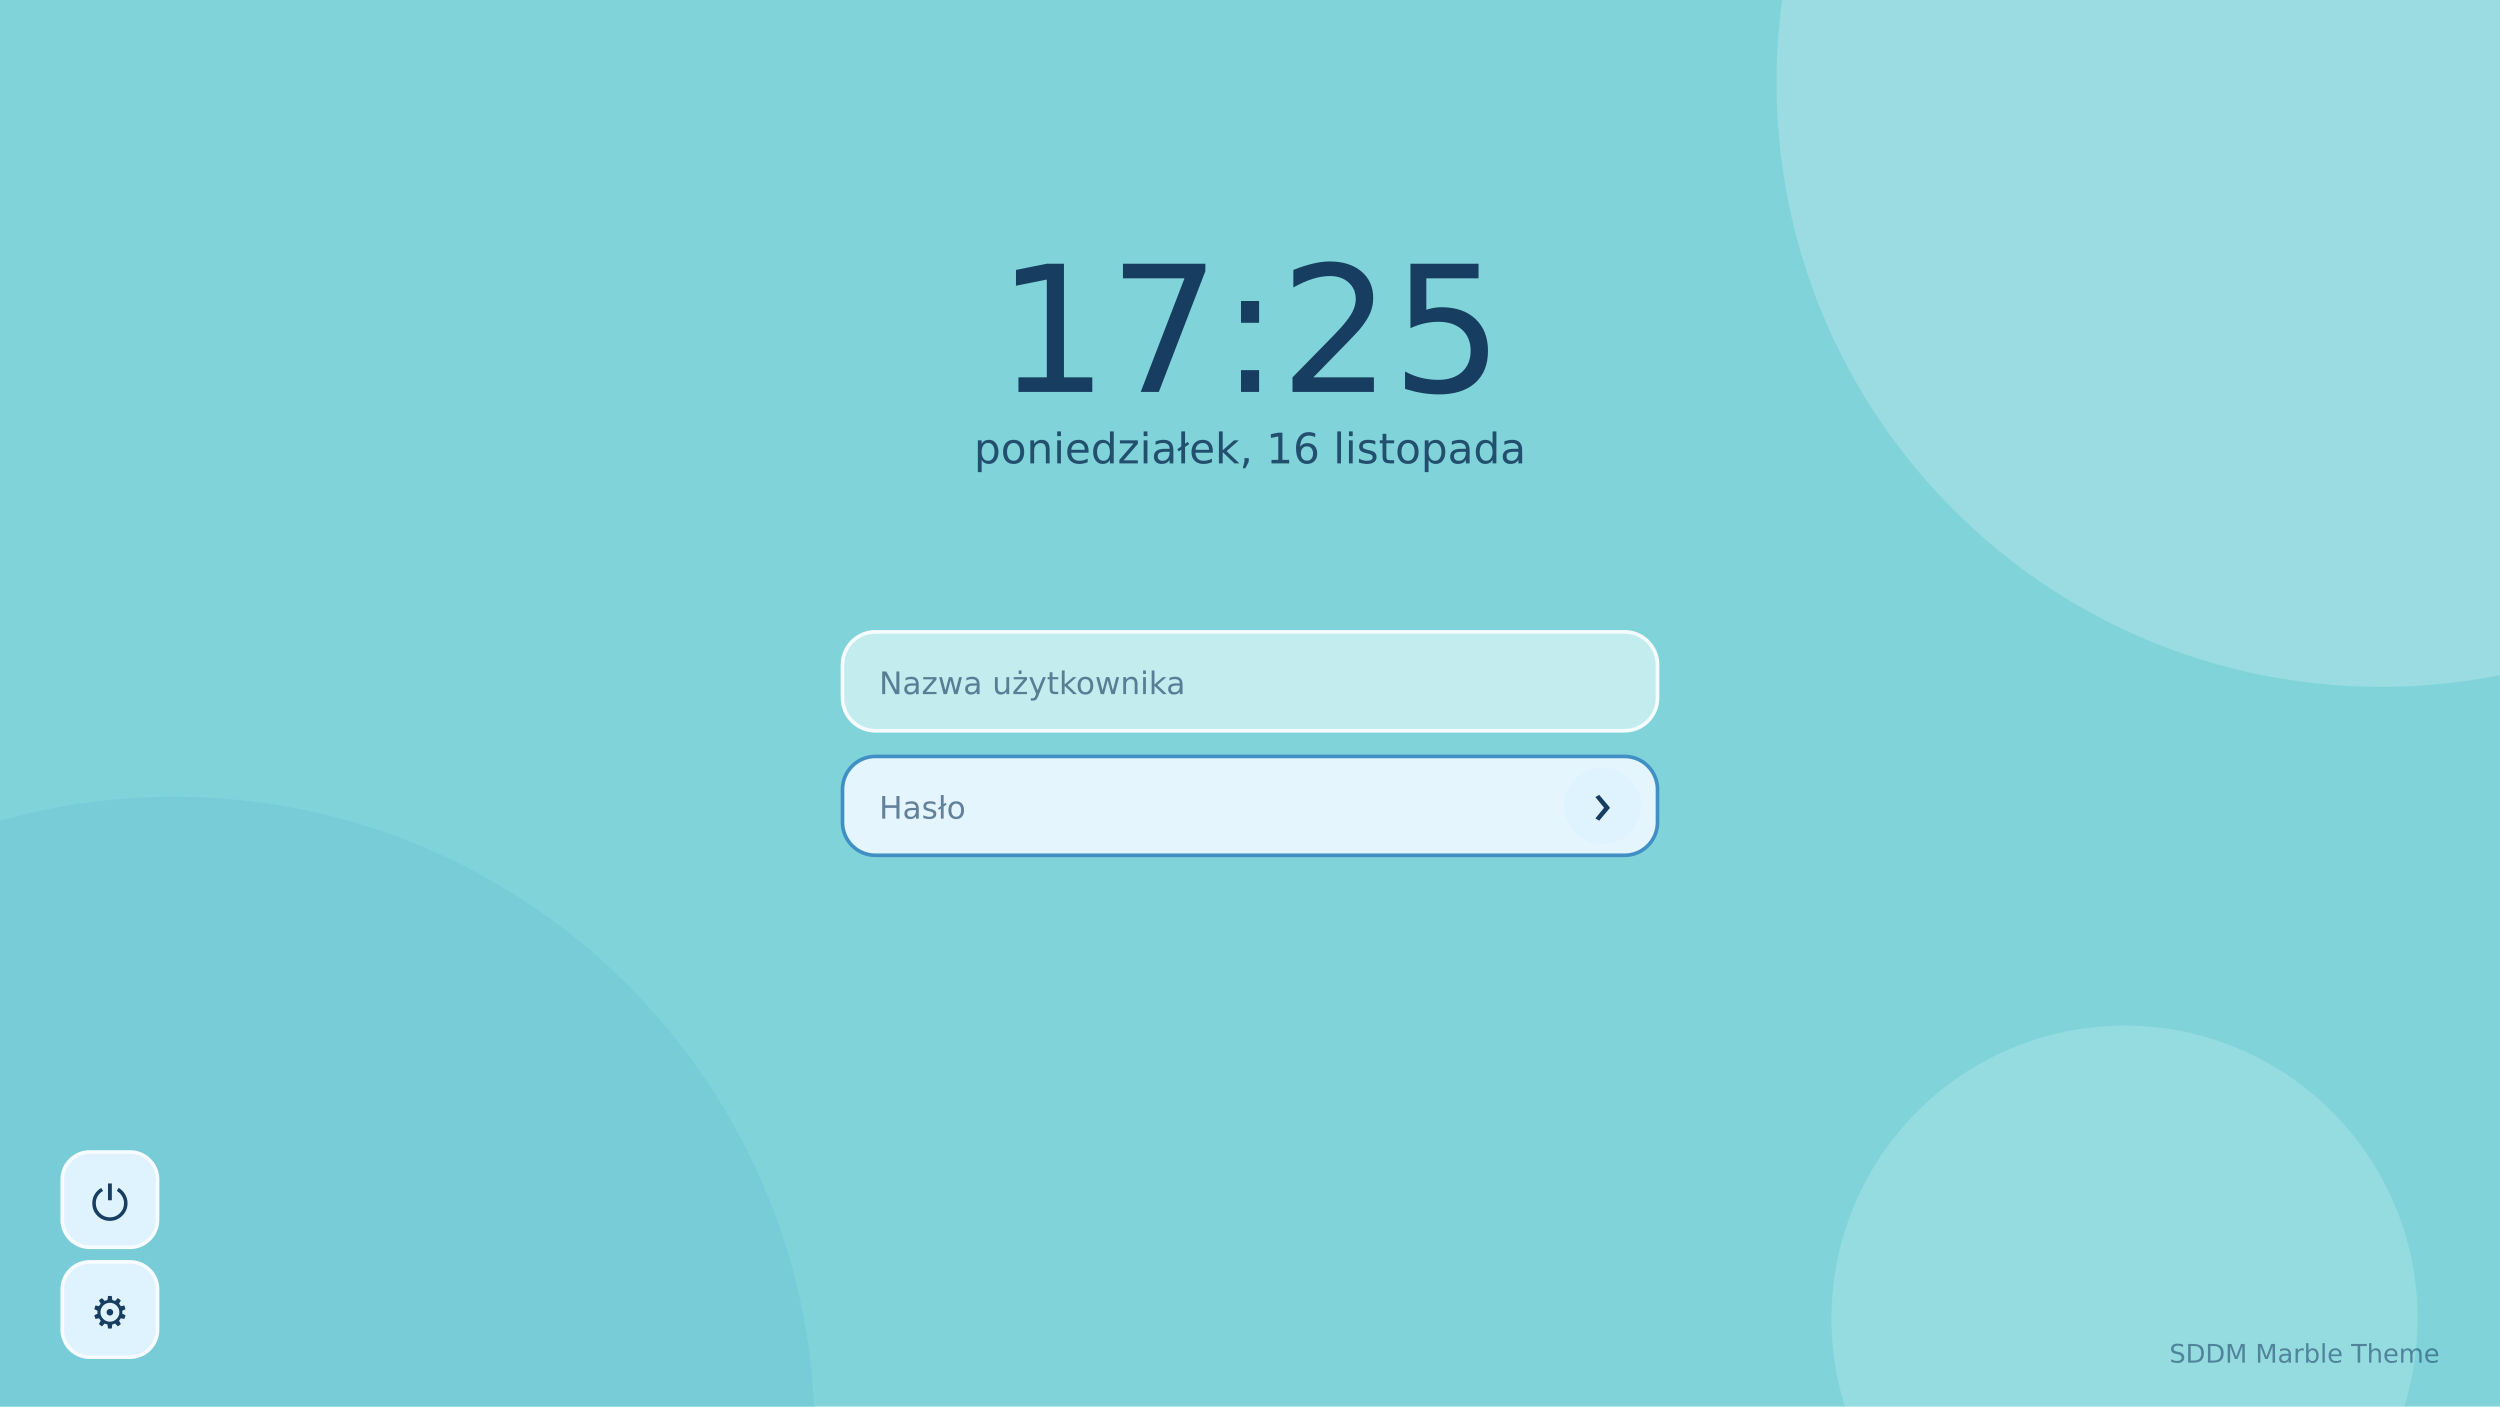
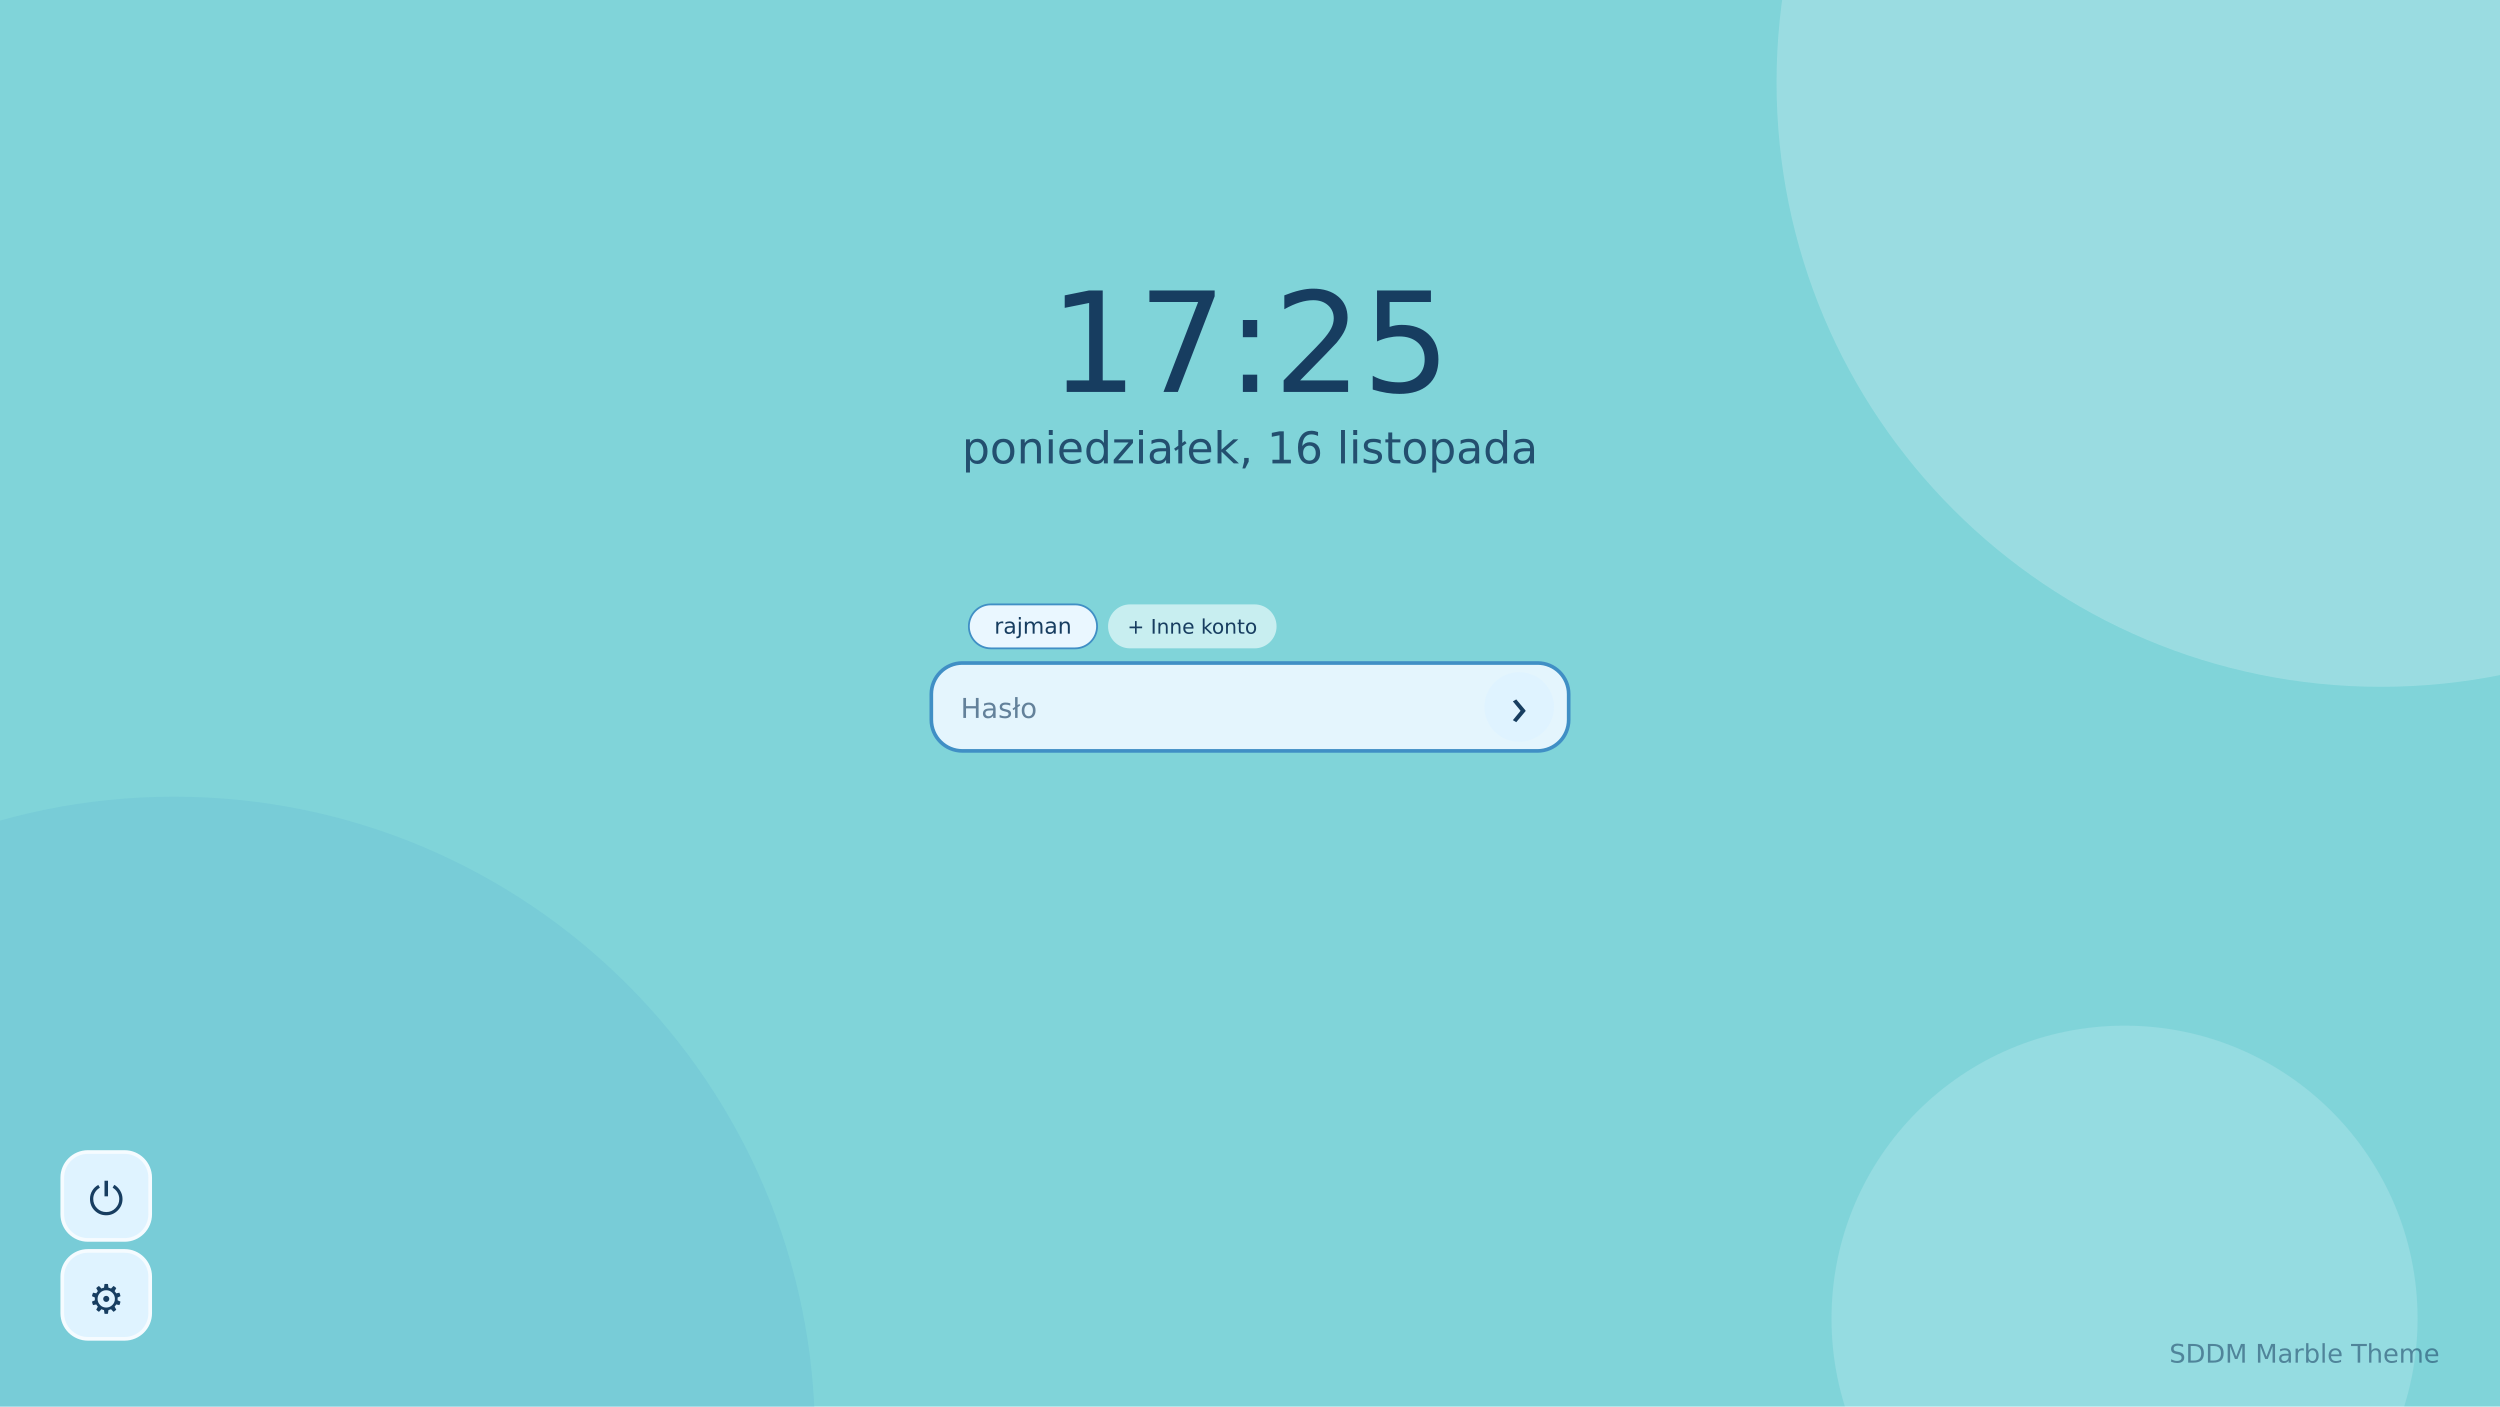
<svg xmlns="http://www.w3.org/2000/svg" width="1365" height="768" viewBox="0 0 1365 768">
  <defs>
    <linearGradient id="bg" x1="0" y1="0" x2="1" y2="1">
      <stop offset="0" stop-color="#80D4D9" />
      <stop offset="1" stop-color="#80D4D9" />
    </linearGradient>
    <linearGradient id="glass" x1="0" y1="0" x2="0" y2="1">
      <stop offset="0" stop-color="#f8ffff" stop-opacity=".45" />
      <stop offset="1" stop-color="#f8ffff" stop-opacity=".12" />
    </linearGradient>
    <style>
      .fredoka { font-family: "Fredoka One", "DejaVu Sans", sans-serif; }
    </style>
  </defs>
  <rect width="1365" height="768" fill="url(#bg)" />
  <circle cx="1300" cy="45" r="330" fill="#f7fcff" opacity=".22" />
  <circle cx="95" cy="785" r="350" fill="#398fc9" opacity=".12" />
  <circle cx="1160" cy="720" r="160" fill="#eaf8ff" opacity=".2" />
-   <text x="682.5" y="214" text-anchor="middle" fill="#173d60" class="fredoka" font-size="96">17:25</text>
-   <text x="682.5" y="253" text-anchor="middle" fill="#173d60" opacity=".88" class="fredoka" font-size="23">poniedziałek, 16 listopada</text>
-   <g transform="translate(460 345)">
-     <rect width="445" height="54" rx="18" fill="#c8eef0" fill-opacity=".92" stroke="#f5fbff" stroke-width="2" />
-     <text x="20" y="34" fill="#173d60" opacity=".63" class="fredoka" font-size="17">Nazwa użytkownika</text>
+   <text x="682.5" y="214" text-anchor="middle" fill="#173d60" class="fredoka" font-size="76">17:25</text>
+   <text x="682.5" y="253" text-anchor="middle" fill="#173d60" opacity=".88" class="fredoka" font-size="24">poniedziałek, 16 listopada</text>
+   <g transform="translate(529 330)">
+     <rect width="70" height="24" rx="12" fill="#eaf7ff" stroke="#408fc5" />
+     <text x="35" y="16" text-anchor="middle" fill="#173d60" class="fredoka" font-size="12">rajman</text>
+     <rect x="76" width="92" height="24" rx="12" fill="#c8eef0" />
+     <text x="122" y="16" text-anchor="middle" fill="#173d60" class="fredoka" font-size="11">+ Inne konto</text>
  </g>
-   <g transform="translate(460 413)">
-     <rect width="445" height="54" rx="18" fill="#eaf7ff" fill-opacity=".94" stroke="#408fc5" stroke-width="2" />
-     <text x="20" y="34" fill="#173d60" opacity=".63" class="fredoka" font-size="17">Hasło</text>
-     <circle cx="415" cy="27" r="21" fill="#dff3ff" />
-     <text x="415" y="37" text-anchor="middle" fill="#173d60" font-family="sans-serif" font-size="34">›</text>
+   <g transform="translate(508.5 362)">
+     <rect width="348" height="48" rx="17" fill="#eaf7ff" fill-opacity=".94" stroke="#408fc5" stroke-width="2" />
+     <text x="16" y="30" fill="#173d60" opacity=".63" class="fredoka" font-size="15">Hasło</text>
+     <circle cx="321" cy="24" r="19" fill="#dff3ff" />
+     <text x="321" y="34" text-anchor="middle" fill="#173d60" font-family="sans-serif" font-size="30">›</text>
  </g>
  <g transform="translate(34 629)">
-     <rect width="52" height="52" rx="15" fill="#dff3ff" stroke="#f5fbff" stroke-width="2" />
-     <text x="26" y="37" text-anchor="middle" fill="#173d60" font-family="sans-serif" font-size="26">⏻</text>
-     <rect y="60" width="52" height="52" rx="15" fill="#dff3ff" stroke="#f5fbff" stroke-width="2" />
-     <text x="26" y="96" text-anchor="middle" fill="#173d60" font-family="sans-serif" font-size="24">⚙</text>
+     <rect width="48" height="48" rx="14" fill="#dff3ff" stroke="#f5fbff" stroke-width="2" />
+     <text x="24" y="34" text-anchor="middle" fill="#173d60" font-family="sans-serif" font-size="24">⏻</text>
+     <rect y="54" width="48" height="48" rx="14" fill="#dff3ff" stroke="#f5fbff" stroke-width="2" />
+     <text x="24" y="88" text-anchor="middle" fill="#173d60" font-family="sans-serif" font-size="22">⚙</text>
  </g>
  <text x="1332" y="744" text-anchor="end" fill="#173d60" opacity=".55" class="fredoka" font-size="14">SDDM Marble Theme</text>
</svg>
